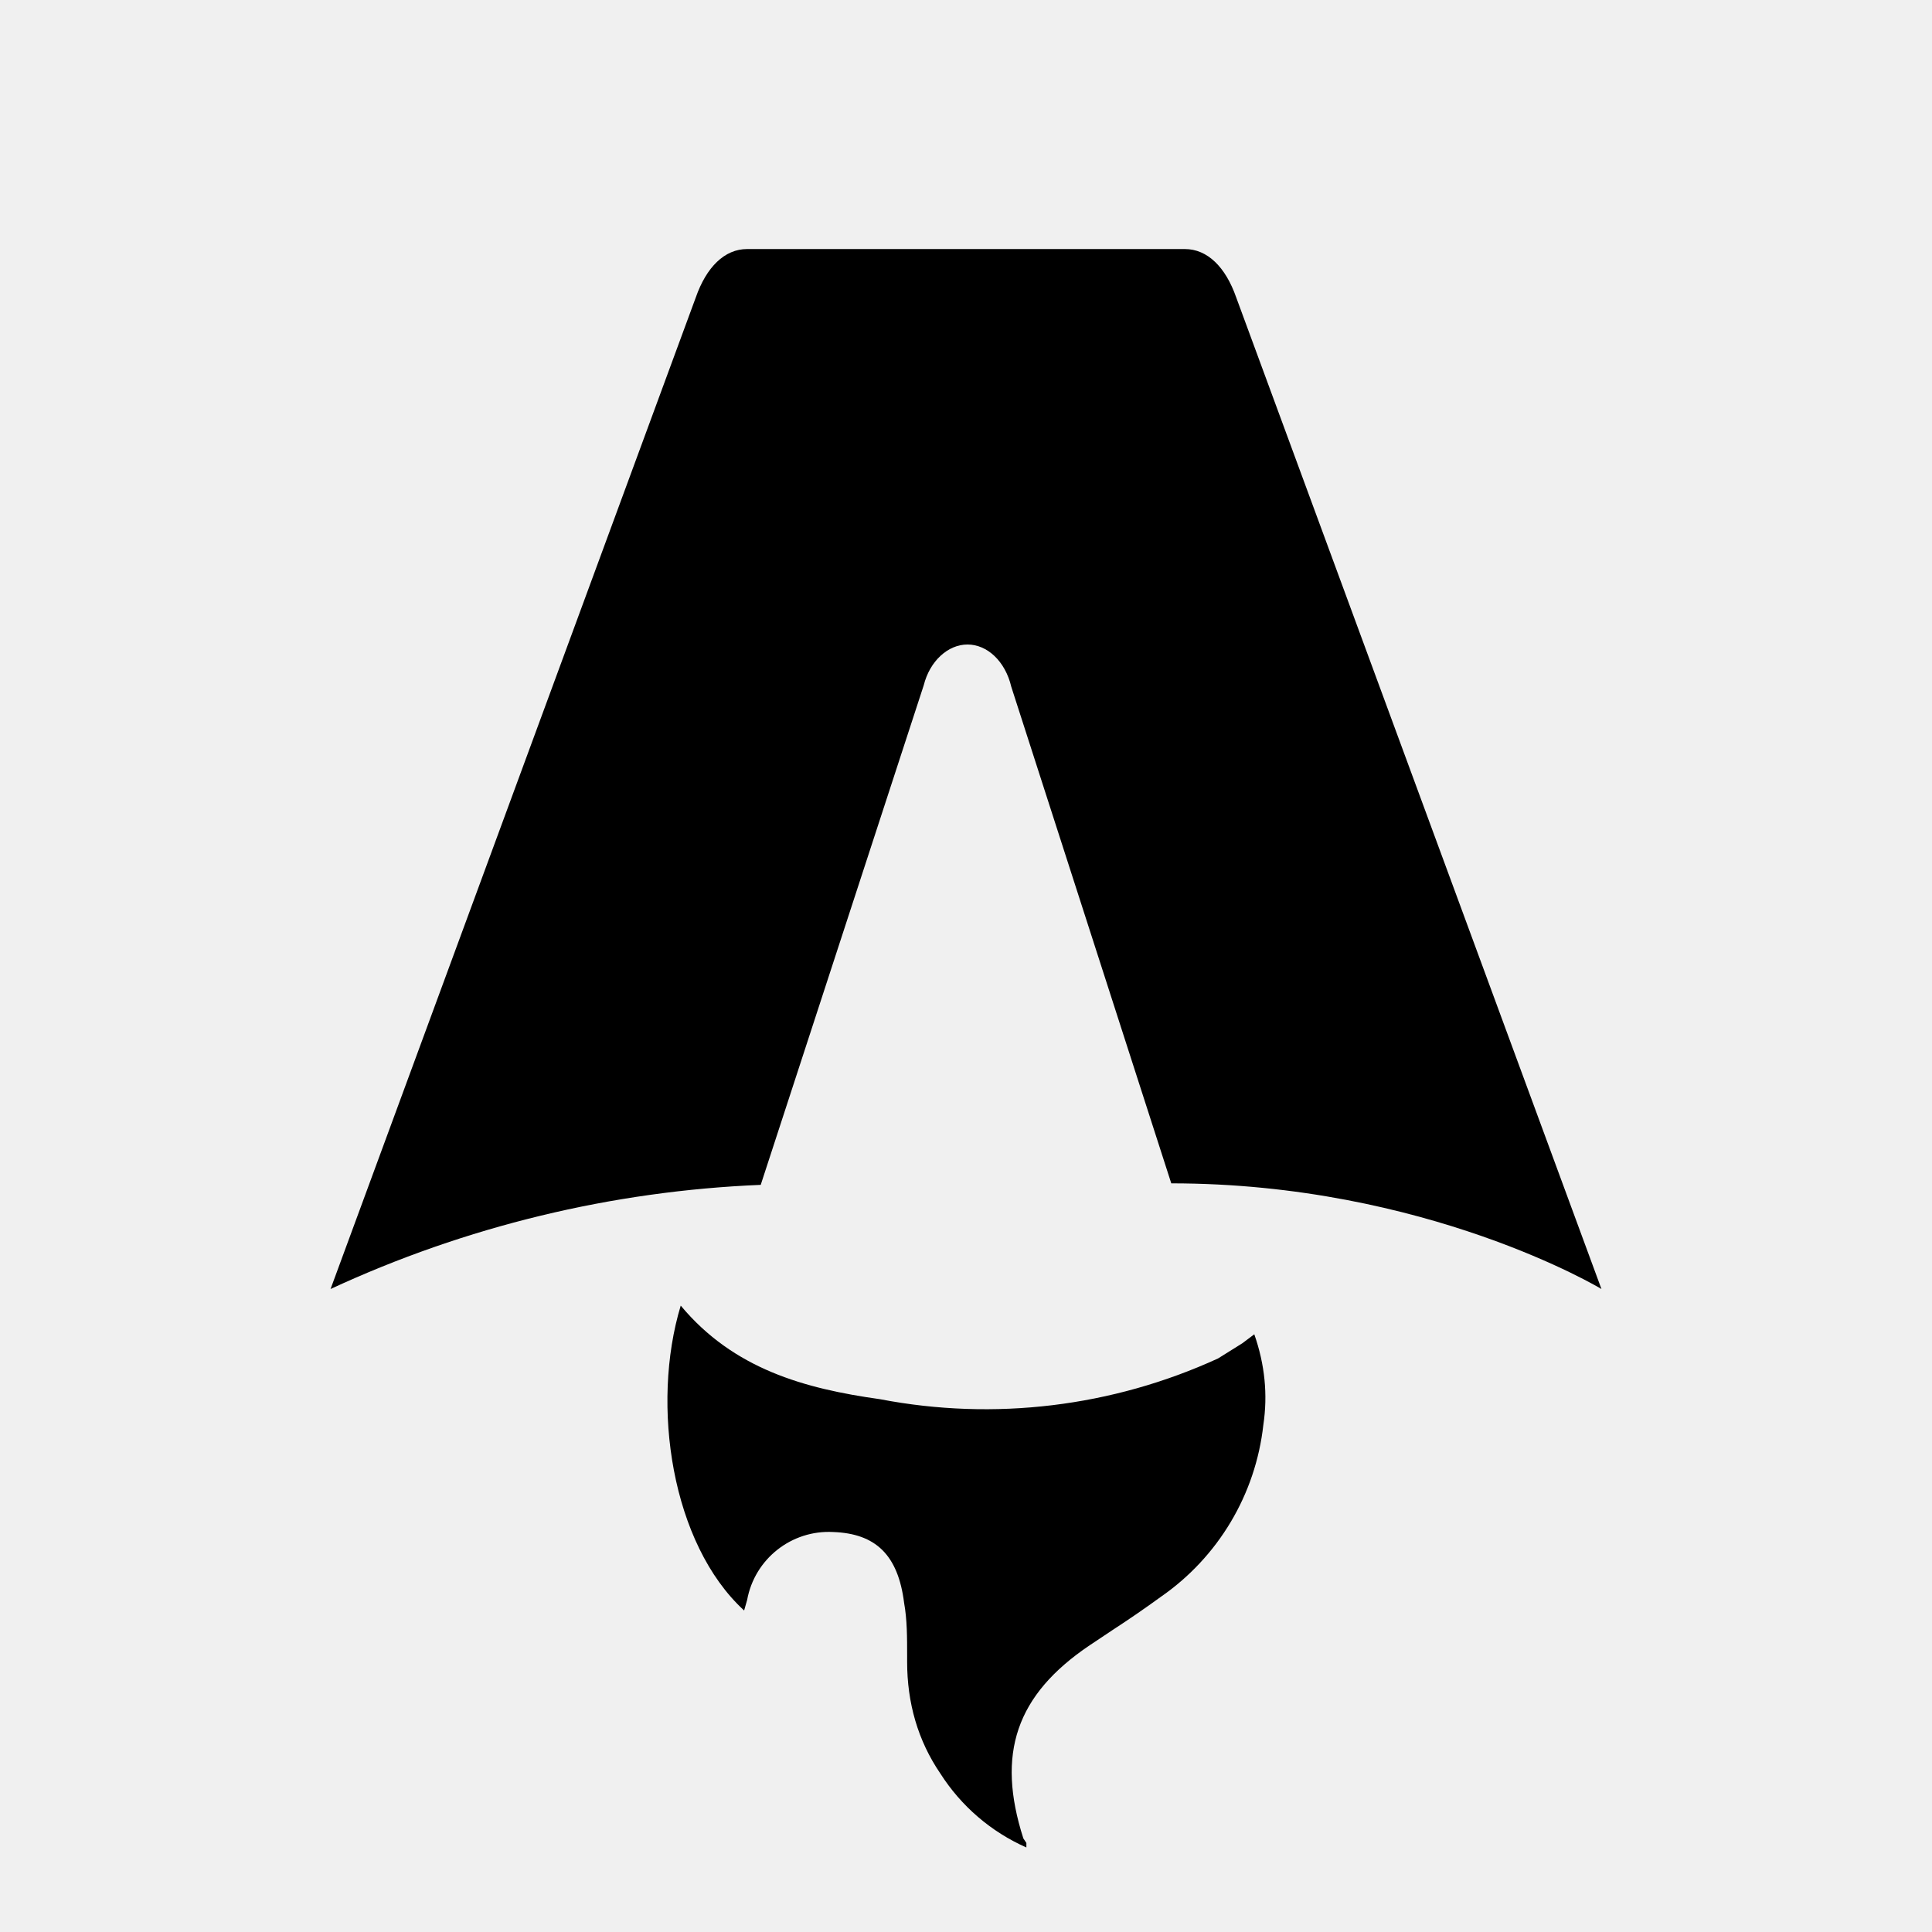
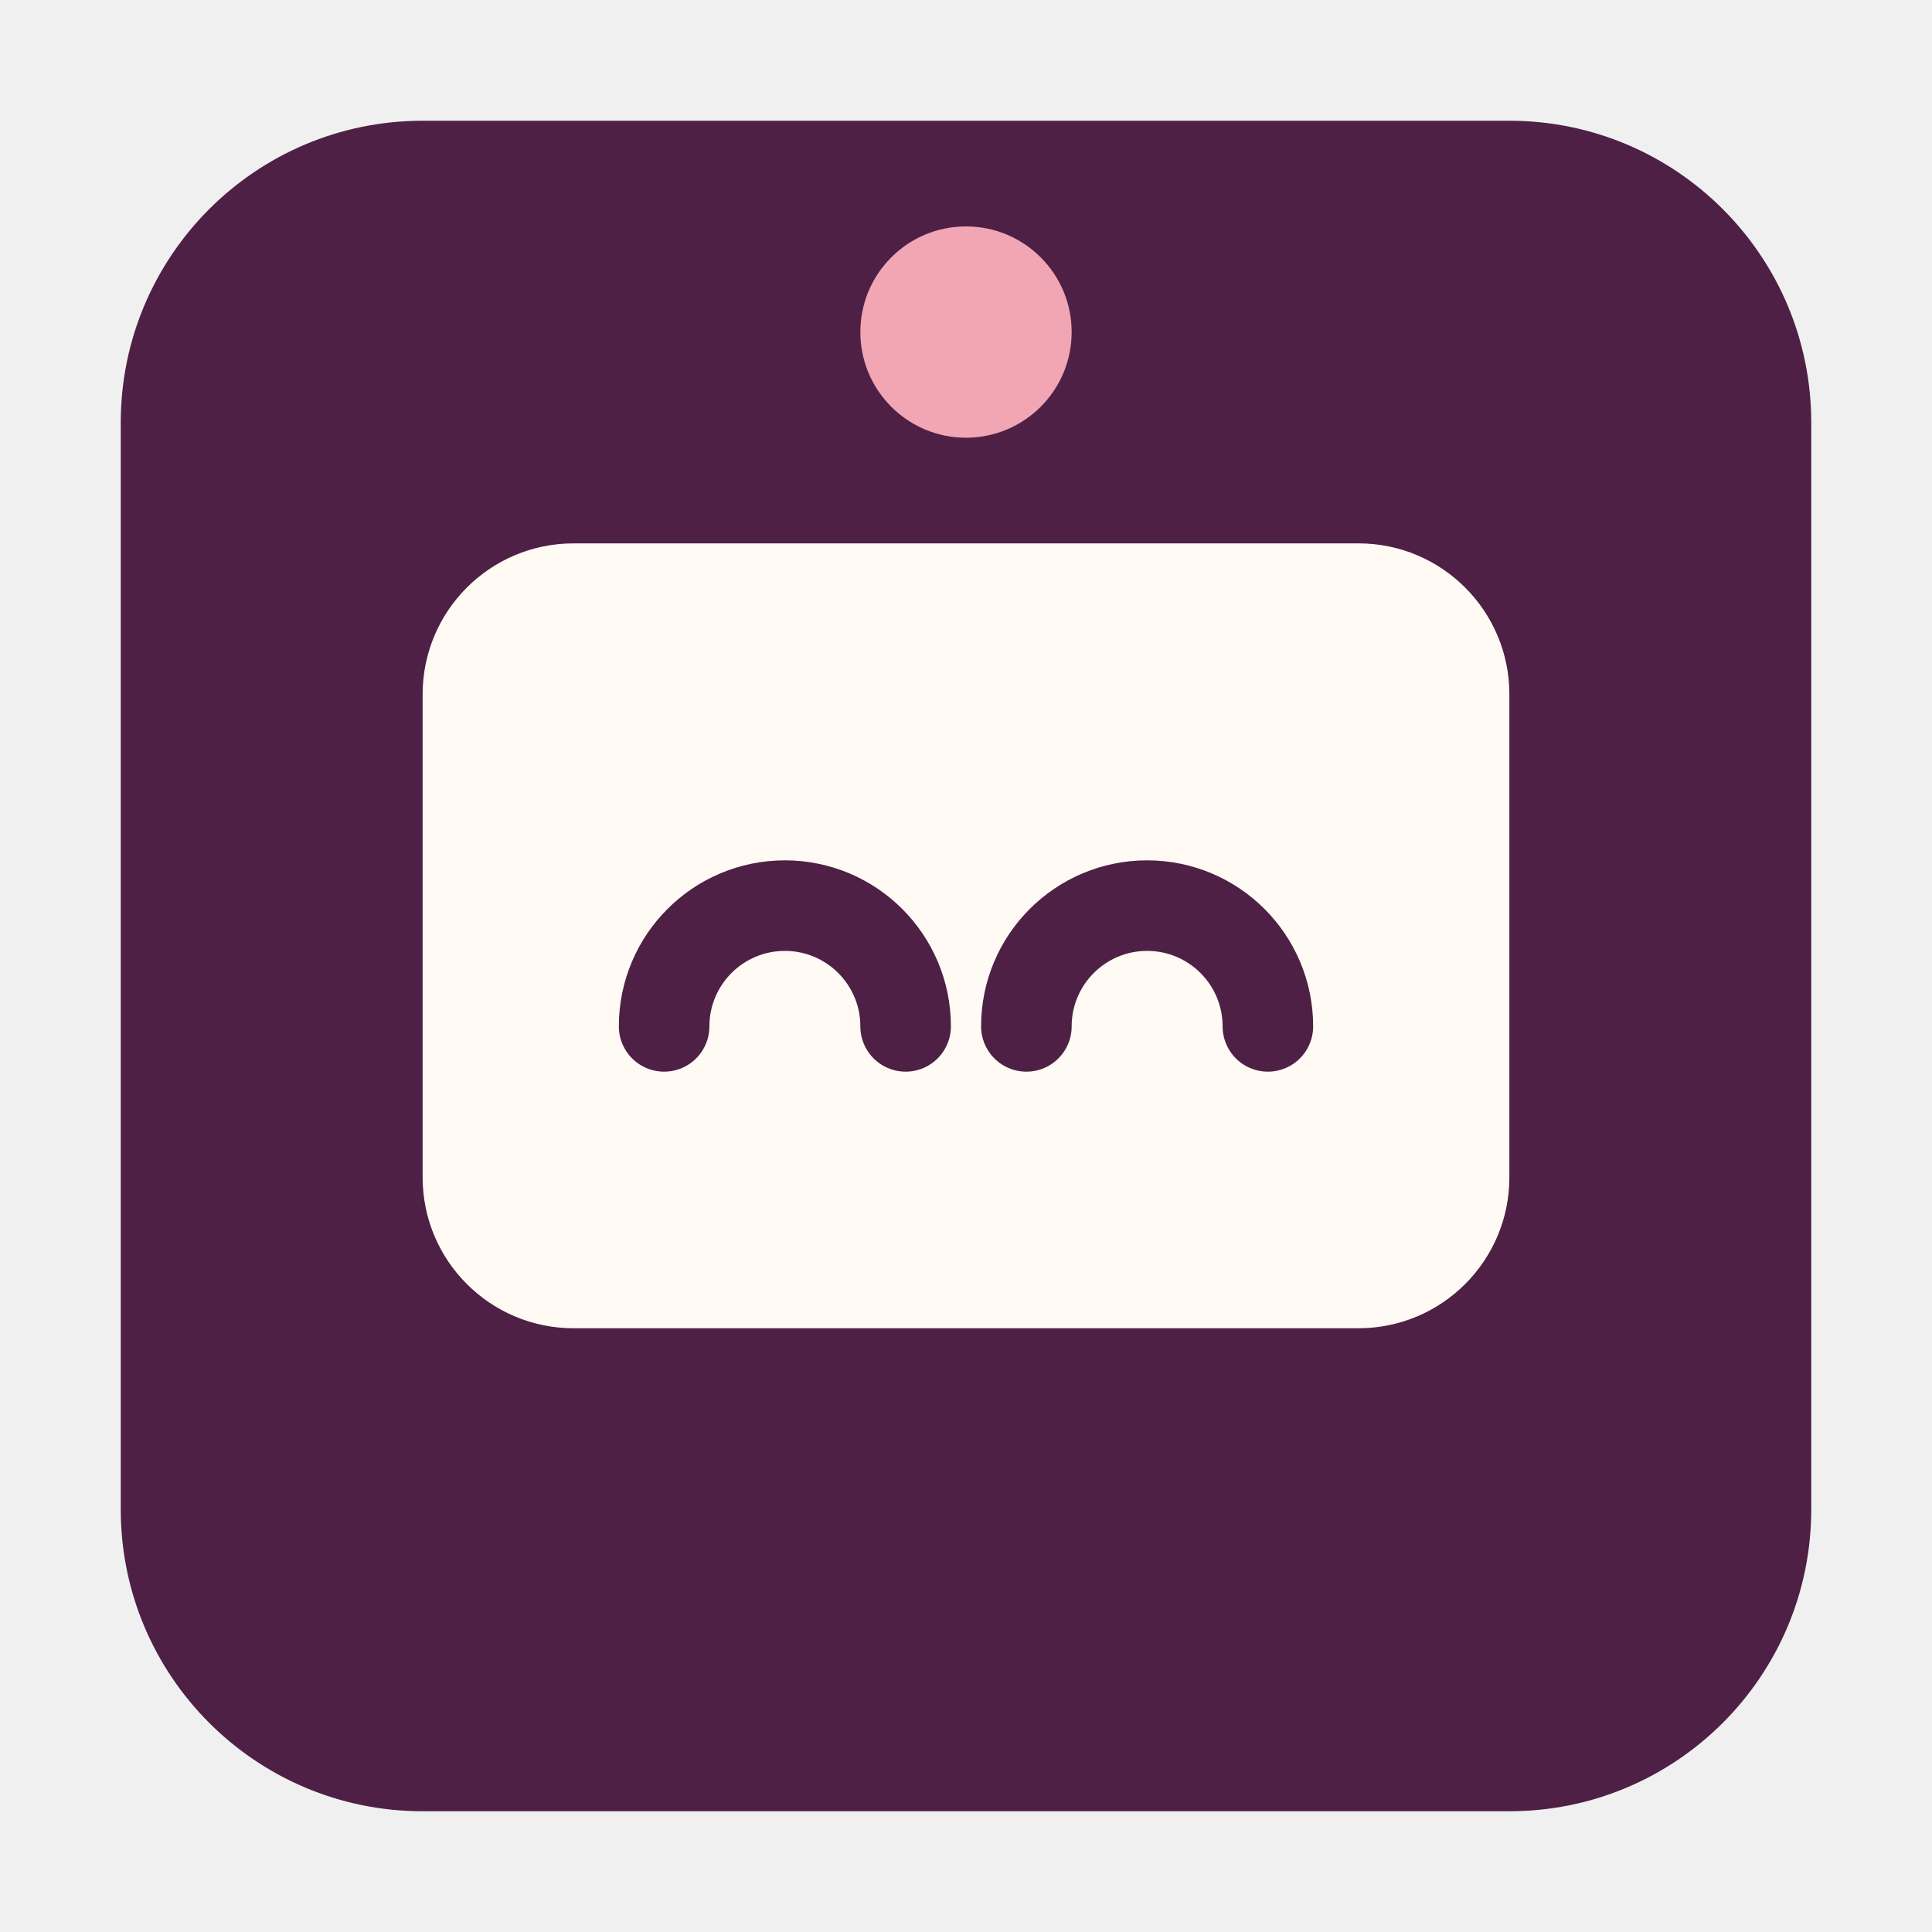
- <svg xmlns="http://www.w3.org/2000/svg" fill="none" viewBox="0 0 128 128">
-   <path d="M50.4 78.5a75.1 75.1 0 0 0-28.5 6.9l24.2-65.7c.7-2 1.9-3.2 3.4-3.2h29c1.5 0 2.7 1.2 3.4 3.2l24.2 65.7s-11.6-7-28.5-7L67 45.5c-.4-1.7-1.6-2.8-2.9-2.8-1.3 0-2.5 1.1-2.9 2.7L50.4 78.5Zm-1.1 28.2Zm-4.2-20.2c-2 6.6-.6 15.8 4.2 20.2a17.5 17.5 0 0 1 .2-.7 5.5 5.5 0 0 1 5.7-4.5c2.8.1 4.3 1.5 4.7 4.7.2 1.1.2 2.3.2 3.5v.4c0 2.7.7 5.2 2.2 7.4a13 13 0 0 0 5.7 4.9v-.3l-.2-.3c-1.8-5.6-.5-9.5 4.4-12.8l1.5-1a73 73 0 0 0 3.2-2.2 16 16 0 0 0 6.8-11.4c.3-2 .1-4-.6-6l-.8.6-1.6 1a37 37 0 0 1-22.4 2.7c-5-.7-9.7-2-13.2-6.2Z" />
-   <style>
-         path { fill: #000; }
-         @media (prefers-color-scheme: dark) {
-             path { fill: #FFF; }
-         }
-     </style>
+ <svg xmlns="http://www.w3.org/2000/svg" viewBox="0 0 64 64">
+   <rect x="4" y="4" width="56" height="56" rx="10" fill="#4e2045" />
+   <rect x="14" y="18" width="36" height="26" rx="5" fill="#fffaf3" />
+   <path d="M22 34a4 4 0 0 1 8 0M34 34a4 4 0 0 1 8 0" fill="none" stroke="#4e2045" stroke-width="3" stroke-linecap="round" />
+   <circle cx="32" cy="11" r="3.5" fill="#f2a5b3" />
</svg>
